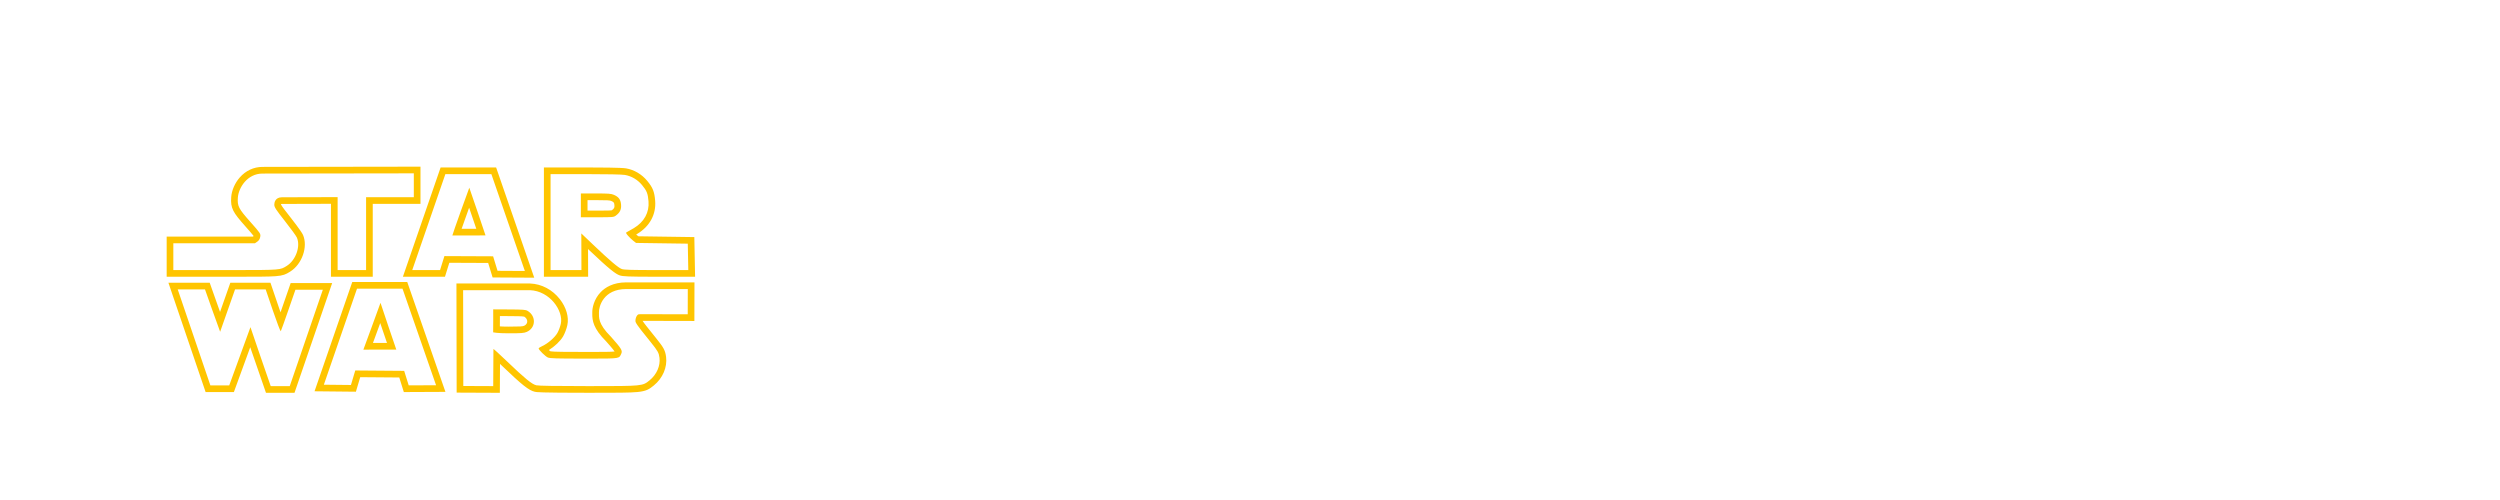
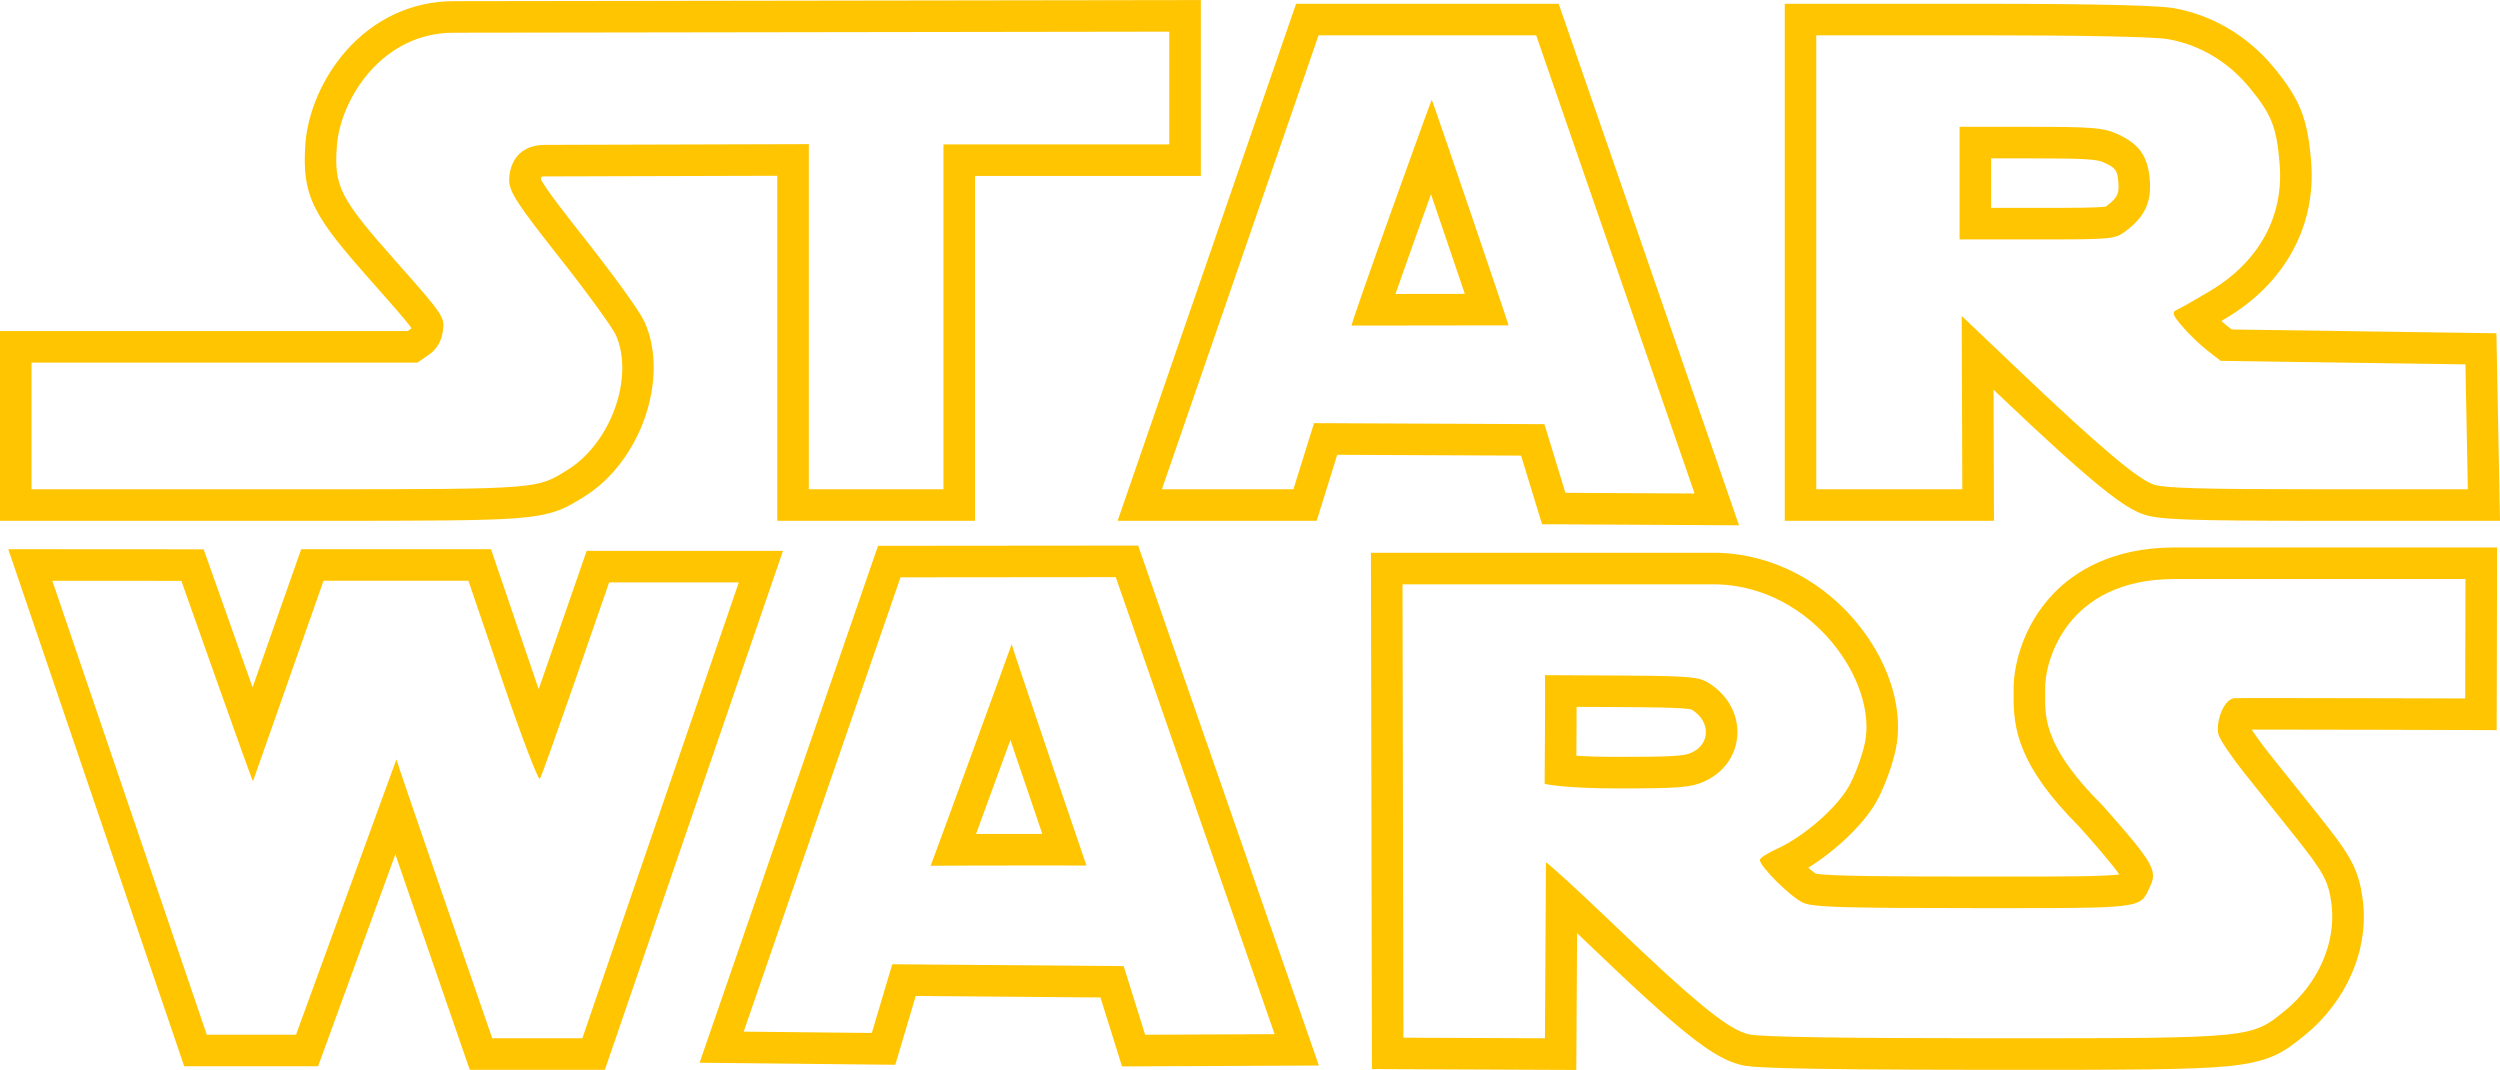
- <svg xmlns="http://www.w3.org/2000/svg" width="500px" height="100px" viewBox="-200 -100 3000 400">
+ <svg xmlns="http://www.w3.org/2000/svg" width="2500" height="1070" viewBox="0 0 634.105 271.365">
  <path fill="#FFC500" d="M118.81 147.291l8.67 25.461c4.691 13.769 8.879 24.778 9.425 24.778a.037.037 0 0 0 .024-.01c.6-.53 17.57-49.812 17.57-49.812h32.89l-39.68 115.619h-22.86s-24.4-70.472-24.3-70.739l-25.47 69.852h-22.63l-39.18-115.149 32.73.021s17.929 50.82 18.168 50.82l.002-.002 17.89-50.841 36.751.002M2.095 139.283l3.601 10.584 39.18 115.149 1.845 5.424h33.957l1.918-5.26 17.685-48.5c1.524 4.434 3.171 9.213 4.818 13.987a35089.138 35089.138 0 0 0 12.191 35.276l1.864 5.384h34.268l1.854-5.402 39.68-115.618 3.637-10.599H148.793l-1.858 5.396a6877.534 6877.534 0 0 1-10.296 29.676 743.773 743.773 0 0 1-1.587-4.61l-8.669-25.46-1.846-5.421H76.394l-1.881 5.346-10.453 29.706a13093.65 13093.65 0 0 1-10.516-29.691l-1.882-5.334-5.657-.004-32.73-.021-11.18-.008zM625.349 146.843l-.074 30.305s-32.643-.108-49.238-.108c-5.521 0-9.268.014-9.445.045-2.857.521-4.68 6.603-3.869 9.271.398 1.351 3.393 5.76 6.631 9.811 3.229 4.052 8.541 10.682 11.779 14.729 8.318 10.381 9.459 12.43 10.23 18.391 1.25 9.683-3.328 20.16-11.828 27.07-8.521 6.93-8.146 6.979-71.383 6.979h-2.777c-38.461-.011-58.801-.329-61.762-.988-5.26-1.19-13.643-8.03-35.791-29.28-7.967-7.636-15.311-14.322-15.688-14.324-.01 0-.014.007-.014.018l-.262 44.578-35.898-.158-.222-114.98H435.8c24.129.871 40.459 24.91 37.209 40.24-.736 3.479-2.617 8.521-4.18 11.2-3.211 5.5-11.381 12.56-18.012 15.591-2.449 1.107-4.449 2.397-4.449 2.857 0 1.71 8.061 9.648 11.08 10.909 2.58 1.079 10.09 1.319 43.211 1.319l10.607.002c33.293 0 31.617-.24 34.189-5.741 1.801-3.829.432-6.119-12.238-20.39-16.051-15.971-14.371-23.621-14.48-29.271-.229-6.771 5.102-28.068 32.812-28.068l73.8-.007M410.28 199.962c15.37 0 18.491-.238 21.761-1.659 11.041-4.801 11.631-18.979 1.041-25.271-2.32-1.381-5.301-1.608-21.961-1.699l-19.279-.102c.16.149-.061 27.57-.061 27.57s4.829 1.161 18.499 1.161m223.089-61.119H551.549c-16.033 0-25.516 6.327-30.645 11.637-8.35 8.633-10.312 19.504-10.162 24.629.008.427.004.865-.002 1.322-.072 8.329 1.152 17.758 16.66 33.246 3.062 3.451 8.189 9.238 10.131 12.114-4.238.521-14.98.521-26.266.521h-4.791l-5.814-.002c-19.904 0-36.689-.058-40.127-.736-.482-.312-1.156-.854-1.898-1.498 6.877-4.233 13.83-10.799 17.104-16.411 1.986-3.413 4.178-9.243 5.098-13.567 2.041-9.625-1.324-21.236-9-31.068-8.957-11.471-21.986-18.334-35.746-18.83l-.145-.006h-88.223l.017 8.018.222 114.979.016 7.949 7.949.035 35.898.158 7.986.034.049-7.987.154-26.705c.732.695 1.49 1.419 2.27 2.164 24.229 23.24 32.357 29.68 39.562 31.309 1.98.44 5.254 1.172 63.523 1.188h2.777c31.549 0 47.383 0 56.801-.909 10.789-1.043 14.26-3.49 19.461-7.727l.174-.141c10.684-8.688 16.322-21.83 14.715-34.3-1.049-8.11-3.195-11.479-11.922-22.368l-2.594-3.24a12555.88 12555.88 0 0 1-9.178-11.475c-1.984-2.484-3.547-4.689-4.484-6.134 1.234-.003 2.84-.005 4.918-.005 16.395 0 48.887.107 49.213.109l8.008.025.02-8.008.076-30.307.015-8.013zM399.832 191.67l.037-6.558c.01-2 .02-4.004.021-5.84l11.188.059c6.43.034 16.104.088 17.99.623 2.406 1.461 3.75 3.721 3.604 6.061-.08 1.264-.682 3.588-3.822 4.95-1.75.761-4.539.997-18.568.997-4.452 0-7.885-.129-10.45-.292zM283 146.371l40.291 115.92-32.831.149-5.45-17.41-58.7-.471-5.18 17.431-32.5-.341 39.78-115.229 54.59-.049m-26.401 16.995c-.083.333-5.144 14.22-10.222 28.104-5.12 14-10.257 28-10.328 28.108v0c.136-.04 18.316-.08 29.968-.08 5.453 0 9.475.01 9.55.028l.001.005v-.003l-.001-.002c-.204-.526-18.909-55.483-18.968-56.16l.001-.006-.001.006m32.088-25.001l-5.693.006-54.59.051-5.696.006-1.859 5.386-39.78 115.229-3.623 10.493 11.102.115 32.5.341 6.033.063 1.719-5.782 3.466-11.662 46.854.375 3.708 11.849 1.765 5.639 5.907-.026 32.83-.149 11.194-.053-3.677-10.573-40.291-115.92-1.869-5.388zm-41.123 73.144c1.515-4.13 3.556-9.71 6.327-17.289l2.393-6.545 2.169 6.396c.646 1.906 3.485 10.271 5.92 17.429-7.24 0-12.69.001-16.809.009zM296.58 8.012v28.6H239.3v87.471h-34.15v-87.54l-66.86.189c-8.06 0-9.14 6.42-9.14 8.88 0 3.021 1.97 6.04 12.79 19.74 7.02 8.899 13.47 17.78 14.32 19.72 4.64 10.681-1.36 27.32-12.29 34.08-7.79 4.813-6.459 4.932-64.308 4.932H8V91.953h97.9l2.89-2.01c1.95-1.359 3.08-3.229 3.51-5.79.6-3.68.29-4.16-11.8-17.779-14.29-16.101-15.8-19.04-15.06-29.319.84-11.73 11.3-28.771 29.58-28.771l181.56-.272m8-8.012l-8.013.013-181.56.27c-10.458 0-20.171 4.52-27.342 12.723-5.814 6.651-9.63 15.43-10.206 23.478-.973 13.511 2.137 18.394 17.056 35.202 4.33 4.877 8.447 9.516 9.821 11.485a1.286 1.286 0 0 1-.054.159c-.015.013-.038.029-.07.052l-.822.571H0v48.131h79.662c28.522 0 42.6-.026 50.894-.636 9.49-.694 12.518-2.322 17.054-5.14l.566-.352c14.262-8.82 21.612-29.827 15.422-44.073-1.91-4.358-14.003-19.746-15.376-21.486-3.796-4.808-10.062-12.74-11.054-15.036.024-.192.071-.393.121-.531.165-.042.481-.099 1.001-.099l58.86-.167v87.518h50.15V44.611h57.28V0zM389.64 8.941l40.18 116.22-32.77-.18-5.32-17.41-58.439-.26-5.221 16.771h-33.369L334.44 8.941h55.2m-46.811 73.621l39.802-.05v.001c.137 0-19.342-57.201-19.472-57.241-.142-.005-20.778 57.29-20.33 57.29M395.34.941H328.741l-1.859 5.391-39.741 115.142-3.662 10.609h50.485l1.75-5.623 3.461-11.121 46.633.207 3.599 11.773 1.722 5.629 5.887.033 32.771.181 11.297.062-3.691-10.676-40.18-116.222L395.34.941zm-41.397 73.608a4094.323 4094.323 0 0 1 9.014-25.312 9890.777 9890.777 0 0 1 8.588 25.29l-17.602.022zM502.488 8.941c25.922 0 43.91.37 47.371.97 8 1.392 15.229 5.66 20.648 12.222 5.67 6.858 6.971 10.14 7.711 19.539 1.061 13.271-5.25 24.721-17.701 32.149-3.629 2.17-7.357 4.28-8.289 4.7-1.43.649-1.238 1.271 1.32 4.271 1.648 1.931 4.51 4.681 6.35 6.109l3.359 2.61 62.08.89.609 31.681h-38.062c-29.438 0-38.857-.271-41.621-1.199-4.129-1.4-14.066-9.82-34.27-29.04l-14.42-13.721.152 43.96H460.68V8.941h41.808m-5.457 51.77h19.67c19.141 0 19.74-.061 22.471-2.109 4.881-3.66 6.609-7.431 6.09-13.221-.527-5.971-2.83-9.079-8.6-11.579-3.25-1.421-6.381-1.65-21.721-1.65h-17.91v28.559m5.457-59.77h-49.799V132.082h53.07l-.027-8.027-.09-25.217.842.8c24.984 23.771 32.355 29.173 37.217 30.82 3.732 1.26 9.982 1.624 44.188 1.624H634.105l-.156-8.153-.609-31.681-.146-7.733-7.734-.111-59.402-.851-1.244-.968c-.396-.31-.877-.718-1.389-1.18l1.207-.717c15.002-8.953 22.865-23.407 21.568-39.653-.863-10.959-2.82-15.896-9.521-24-6.584-7.969-15.621-13.298-25.447-15.005-5.463-.947-32.883-1.089-48.744-1.089zm2.543 39.21h9.91c14.025 0 16.805.233 18.518.981 3.25 1.407 3.58 2.091 3.834 4.956.256 2.849-.096 3.994-2.922 6.111l-.223.166c-1.865.346-8.785.346-17.447.346h-11.67v-12.56z" />
</svg>
